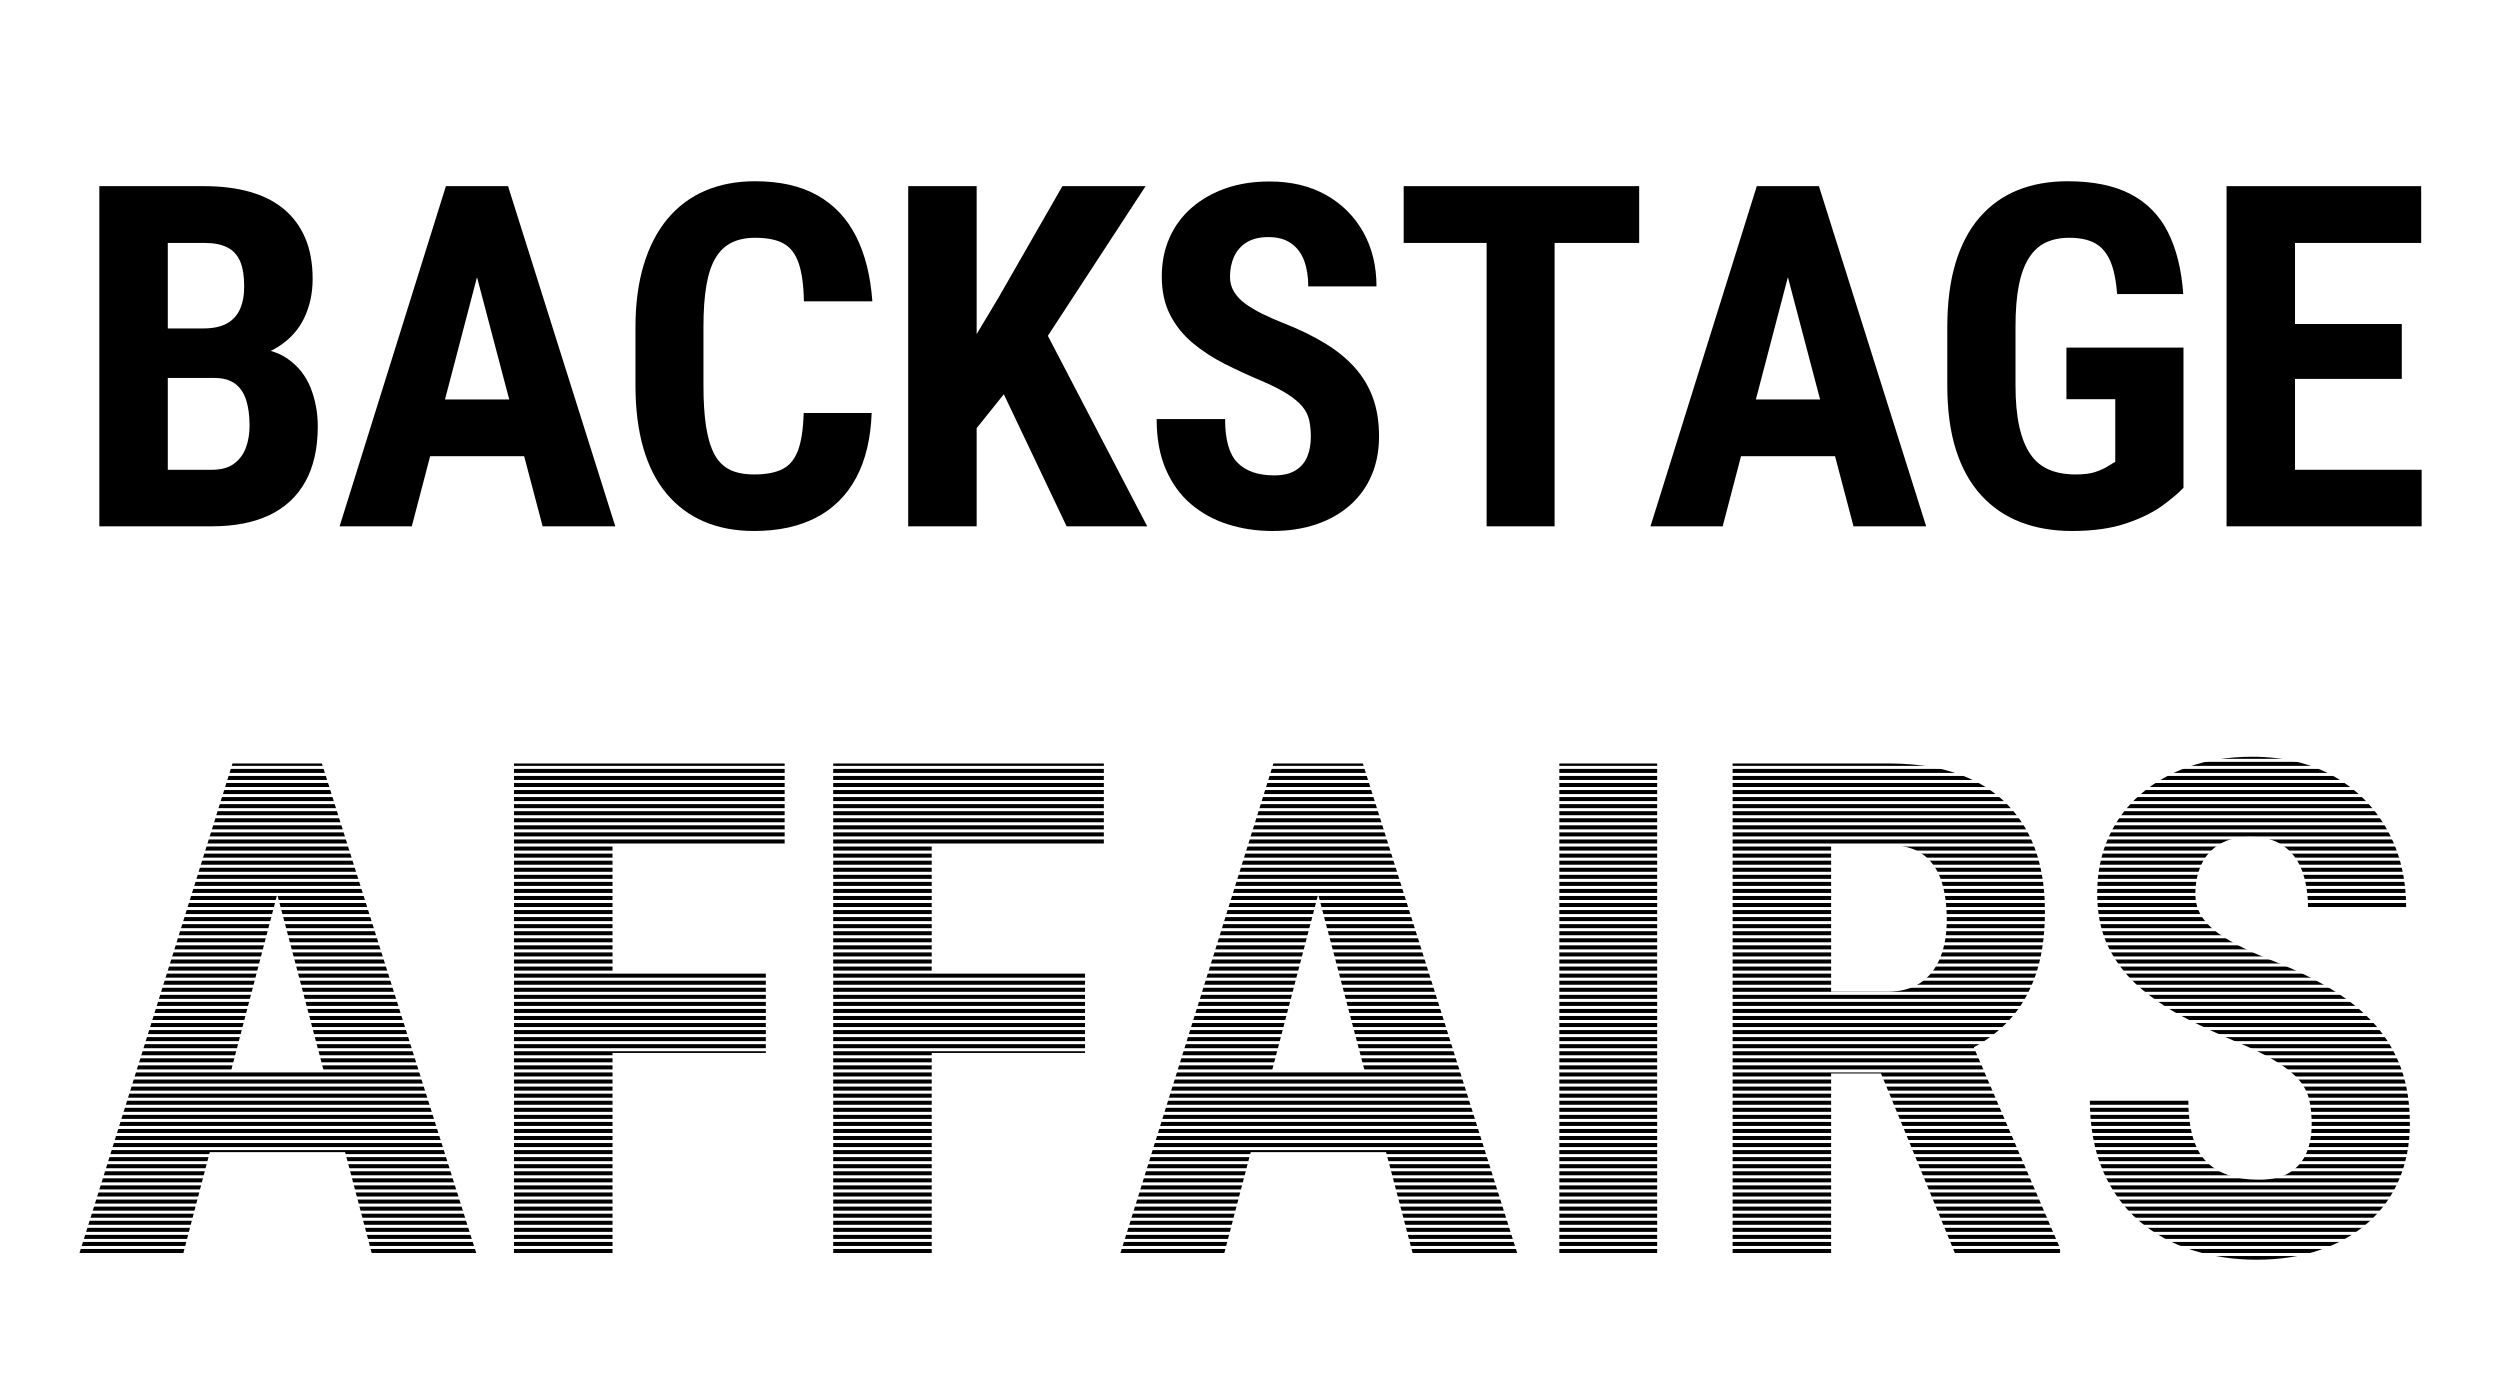
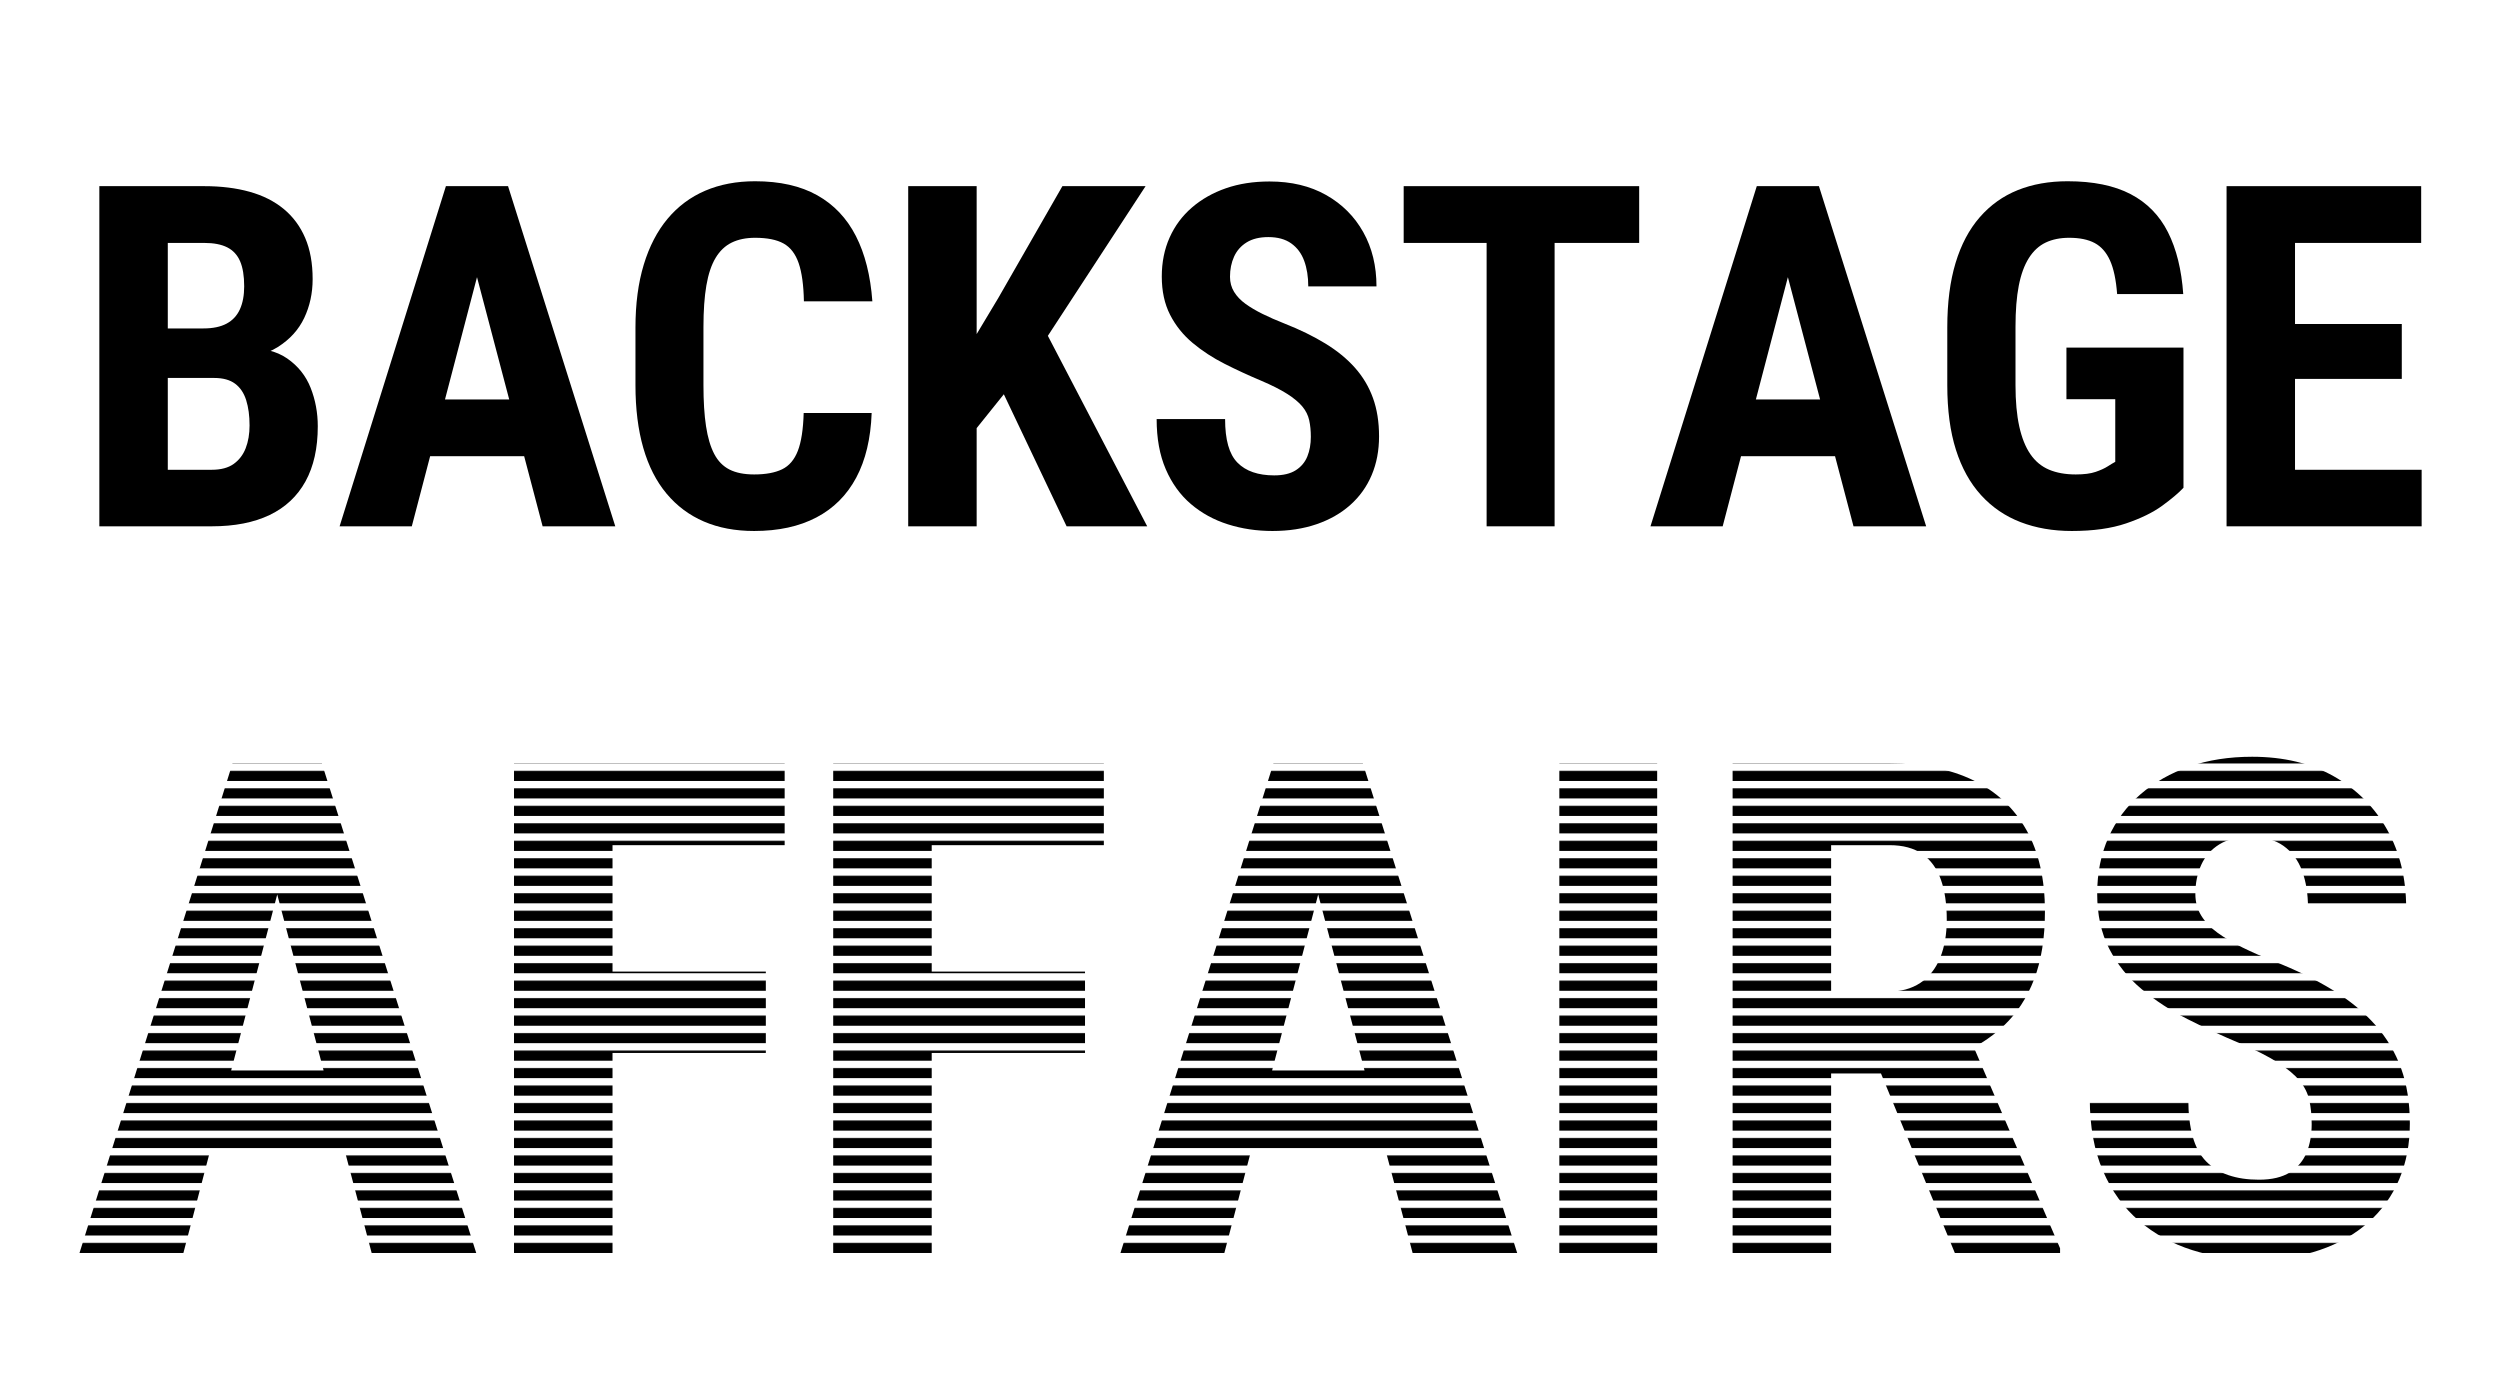
<svg xmlns="http://www.w3.org/2000/svg" viewBox="0 0 836 462" preserveAspectRatio="xMidYMid meet">
  <defs>
-     <pattern id="ba-stripes" patternUnits="userSpaceOnUse" width="21" height="21" x="0" y="0">
-       <rect width="21" height="12" fill="#000000" />
+     <pattern id="ba-stripes" patternUnits="userSpaceOnUse" width="52" height="52" x="0" y="0">
+       <rect width="52" height="30" fill="#000000" />
    </pattern>
  </defs>
  <g transform="translate(24,176)" fill="#000000">
    <path d="M610 635H311L310 847H564Q624 847 662.5 867.5Q701 888 719.5 928.5Q738 969 738 1027Q738 1094 720.5 1134.5Q703 1175 665.5 1194.0Q628 1213 567 1213H411V0H118V1456H567Q675 1456 761.0 1432.0Q847 1408 907.0 1358.5Q967 1309 999.0 1234.5Q1031 1160 1031 1058Q1031 968 995.0 892.0Q959 816 882.0 767.5Q805 719 683 714ZM599 0H228L345 242H599Q658 242 693.0 267.0Q728 292 744.5 334.5Q761 377 761 432Q761 494 746.5 540.0Q732 586 699.0 610.5Q666 635 610 635H358L360 847H666L735 763Q852 767 922.0 718.5Q992 670 1022.5 592.5Q1053 515 1053 428Q1053 288 1000.5 192.5Q948 97 847.0 48.5Q746 0 599 0Z" transform="translate(0,0) scale(0.078125,-0.078125)" />
    <path d="M645 1196 332 0H23L478 1456H671ZM892 0 577 1196 548 1456H744L1203 0ZM903 543V300H246V543Z" transform="translate(87.76562,0) scale(0.078125,-0.078125)" />
    <path d="M812 485H1103Q1097 321 1037.0 208.5Q977 96 866.5 38.0Q756 -20 600 -20Q479 -20 385.0 20.5Q291 61 225.0 140.0Q159 219 125.5 335.5Q92 452 92 604V851Q92 1003 127.5 1120.0Q163 1237 229.5 1316.5Q296 1396 390.5 1436.5Q485 1477 604 1477Q763 1477 870.0 1417.0Q977 1357 1035.5 1242.5Q1094 1128 1106 963H813Q811 1067 790.5 1126.5Q770 1186 726.0 1210.5Q682 1235 604 1235Q546 1235 504.0 1214.5Q462 1194 435.0 1149.0Q408 1104 395.5 1031.0Q383 958 383 853V604Q383 501 394.0 428.5Q405 356 429.0 310.0Q453 264 494.5 243.0Q536 222 600 222Q674 222 719.5 244.0Q765 266 787.0 323.0Q809 380 812 485Z" transform="translate(181.3125,0) scale(0.078125,-0.078125)" />
    <path d="M411 1456V0H118V1456ZM1134 1456 662 733 373 373 317 666 504 978 778 1456ZM796 0 478 669 693 859 1141 0Z" transform="translate(270.4844,0) scale(0.078125,-0.078125)" />
    <path d="M734 383Q734 422 727.0 454.0Q720 486 697.5 513.0Q675 540 632.5 567.0Q590 594 522 623Q441 657 365.0 695.5Q289 734 228.0 785.0Q167 836 131.5 905.5Q96 975 96 1069Q96 1161 129.5 1236.0Q163 1311 225.0 1364.5Q287 1418 370.5 1447.0Q454 1476 557 1476Q697 1476 799.5 1418.0Q902 1360 958.5 1259.0Q1015 1158 1015 1027H723Q723 1089 705.5 1136.5Q688 1184 650.0 1211.0Q612 1238 552 1238Q496 1238 459.5 1215.5Q423 1193 405.5 1154.5Q388 1116 388 1068Q388 1032 405.5 1003.5Q423 975 454.0 952.5Q485 930 527.5 909.0Q570 888 621 868Q720 829 796.0 782.5Q872 736 923.0 678.5Q974 621 1000.0 549.0Q1026 477 1026 385Q1026 294 994.5 219.5Q963 145 903.0 91.5Q843 38 758.5 9.0Q674 -20 570 -20Q469 -20 379.0 8.5Q289 37 220.5 95.5Q152 154 113.0 244.5Q74 335 74 459H367Q367 393 380.0 346.5Q393 300 420.0 272.5Q447 245 486.5 231.5Q526 218 577 218Q635 218 669.5 240.0Q704 262 719.0 299.0Q734 336 734 383Z" transform="translate(357.0,0) scale(0.078125,-0.078125)" />
    <path d="M698 1456V0H407V1456ZM1060 1456V1213H52V1456Z" transform="translate(441.3281,0) scale(0.078125,-0.078125)" />
    <path d="M645 1196 332 0H23L478 1456H671ZM892 0 577 1196 548 1456H744L1203 0ZM903 543V300H246V543Z" transform="translate(526.125,0) scale(0.078125,-0.078125)" />
    <path d="M1107 765V165Q1076 132 1016.5 88.5Q957 45 861.5 12.5Q766 -20 629 -20Q508 -20 409.5 18.0Q311 56 240.5 133.5Q170 211 133.0 327.5Q96 444 96 604V852Q96 1010 131.5 1127.5Q167 1245 235.0 1323.0Q303 1401 397.5 1439.0Q492 1477 611 1477Q775 1477 880.5 1422.0Q986 1367 1040.5 1259.0Q1095 1151 1106 994H823Q816 1086 792.5 1138.0Q769 1190 727.0 1212.5Q685 1235 618 1235Q560 1235 517.0 1214.5Q474 1194 445.0 1148.0Q416 1102 402.0 1030.0Q388 958 388 854V604Q388 501 404.0 428.0Q420 355 451.5 309.0Q483 263 531.5 242.5Q580 222 646 222Q699 222 731.0 233.0Q763 244 782.5 256.5Q802 269 815 276V544H606V765Z" transform="translate(619.6719,0) scale(0.078125,-0.078125)" />
    <path d="M953 242V0H320V242ZM411 1456V0H118V1456ZM868 866V631H320V866ZM951 1456V1213H320V1456Z" transform="translate(711.3438,0) scale(0.078125,-0.078125)" />
  </g>
  <g transform="translate(24,419)" fill="url(#ba-stripes)">
    <path d="M645 1196 332 0H23L478 1456H671ZM892 0 577 1196 548 1456H744L1203 0ZM903 543V300H246V543Z" transform="translate(0,0) scale(0.1124261,-0.1124261)" />
    <path d="M411 1456V0H118V1456ZM867 837V595H337V837ZM923 1456V1213H337V1456Z" transform="translate(134.619,0) scale(0.1124261,-0.1124261)" />
    <path d="M411 1456V0H118V1456ZM867 837V595H337V837ZM923 1456V1213H337V1456Z" transform="translate(241.3563,0) scale(0.1124261,-0.1124261)" />
    <path d="M645 1196 332 0H23L478 1456H671ZM892 0 577 1196 548 1456H744L1203 0ZM903 543V300H246V543Z" transform="translate(348.0936,0) scale(0.1124261,-0.1124261)" />
    <path d="M422 1456V0H131V1456Z" transform="translate(482.7126,0) scale(0.1124261,-0.1124261)" />
    <path d="M119 1456H586Q732 1456 835.0 1406.0Q938 1356 993.0 1258.0Q1048 1160 1048 1016Q1048 898 1016.0 814.5Q984 731 925.0 675.5Q866 620 784 587L695 534H316L315 777H578Q638 777 677.5 803.5Q717 830 736.5 878.5Q756 927 756 992Q756 1061 738.5 1110.5Q721 1160 683.5 1186.5Q646 1213 586 1213H412V0H119ZM780 0 513 649 820 650 1093 14V0Z" transform="translate(542.0061,0) scale(0.1124261,-0.1124261)" />
    <path d="M734 383Q734 422 727.0 454.0Q720 486 697.5 513.0Q675 540 632.5 567.0Q590 594 522 623Q441 657 365.0 695.5Q289 734 228.0 785.0Q167 836 131.5 905.5Q96 975 96 1069Q96 1161 129.5 1236.0Q163 1311 225.0 1364.5Q287 1418 370.5 1447.0Q454 1476 557 1476Q697 1476 799.5 1418.0Q902 1360 958.5 1259.0Q1015 1158 1015 1027H723Q723 1089 705.5 1136.5Q688 1184 650.0 1211.0Q612 1238 552 1238Q496 1238 459.5 1215.5Q423 1193 405.5 1154.5Q388 1116 388 1068Q388 1032 405.5 1003.5Q423 975 454.0 952.5Q485 930 527.5 909.0Q570 888 621 868Q720 829 796.0 782.5Q872 736 923.0 678.5Q974 621 1000.0 549.0Q1026 477 1026 385Q1026 294 994.5 219.5Q963 145 903.0 91.5Q843 38 758.5 9.0Q674 -20 570 -20Q469 -20 379.0 8.5Q289 37 220.5 95.5Q152 154 113.0 244.5Q74 335 74 459H367Q367 393 380.0 346.5Q393 300 420.0 272.5Q447 245 486.5 231.5Q526 218 577 218Q635 218 669.5 240.0Q704 262 719.0 299.0Q734 336 734 383Z" transform="translate(666.5067,0) scale(0.1124261,-0.1124261)" />
  </g>
</svg>
